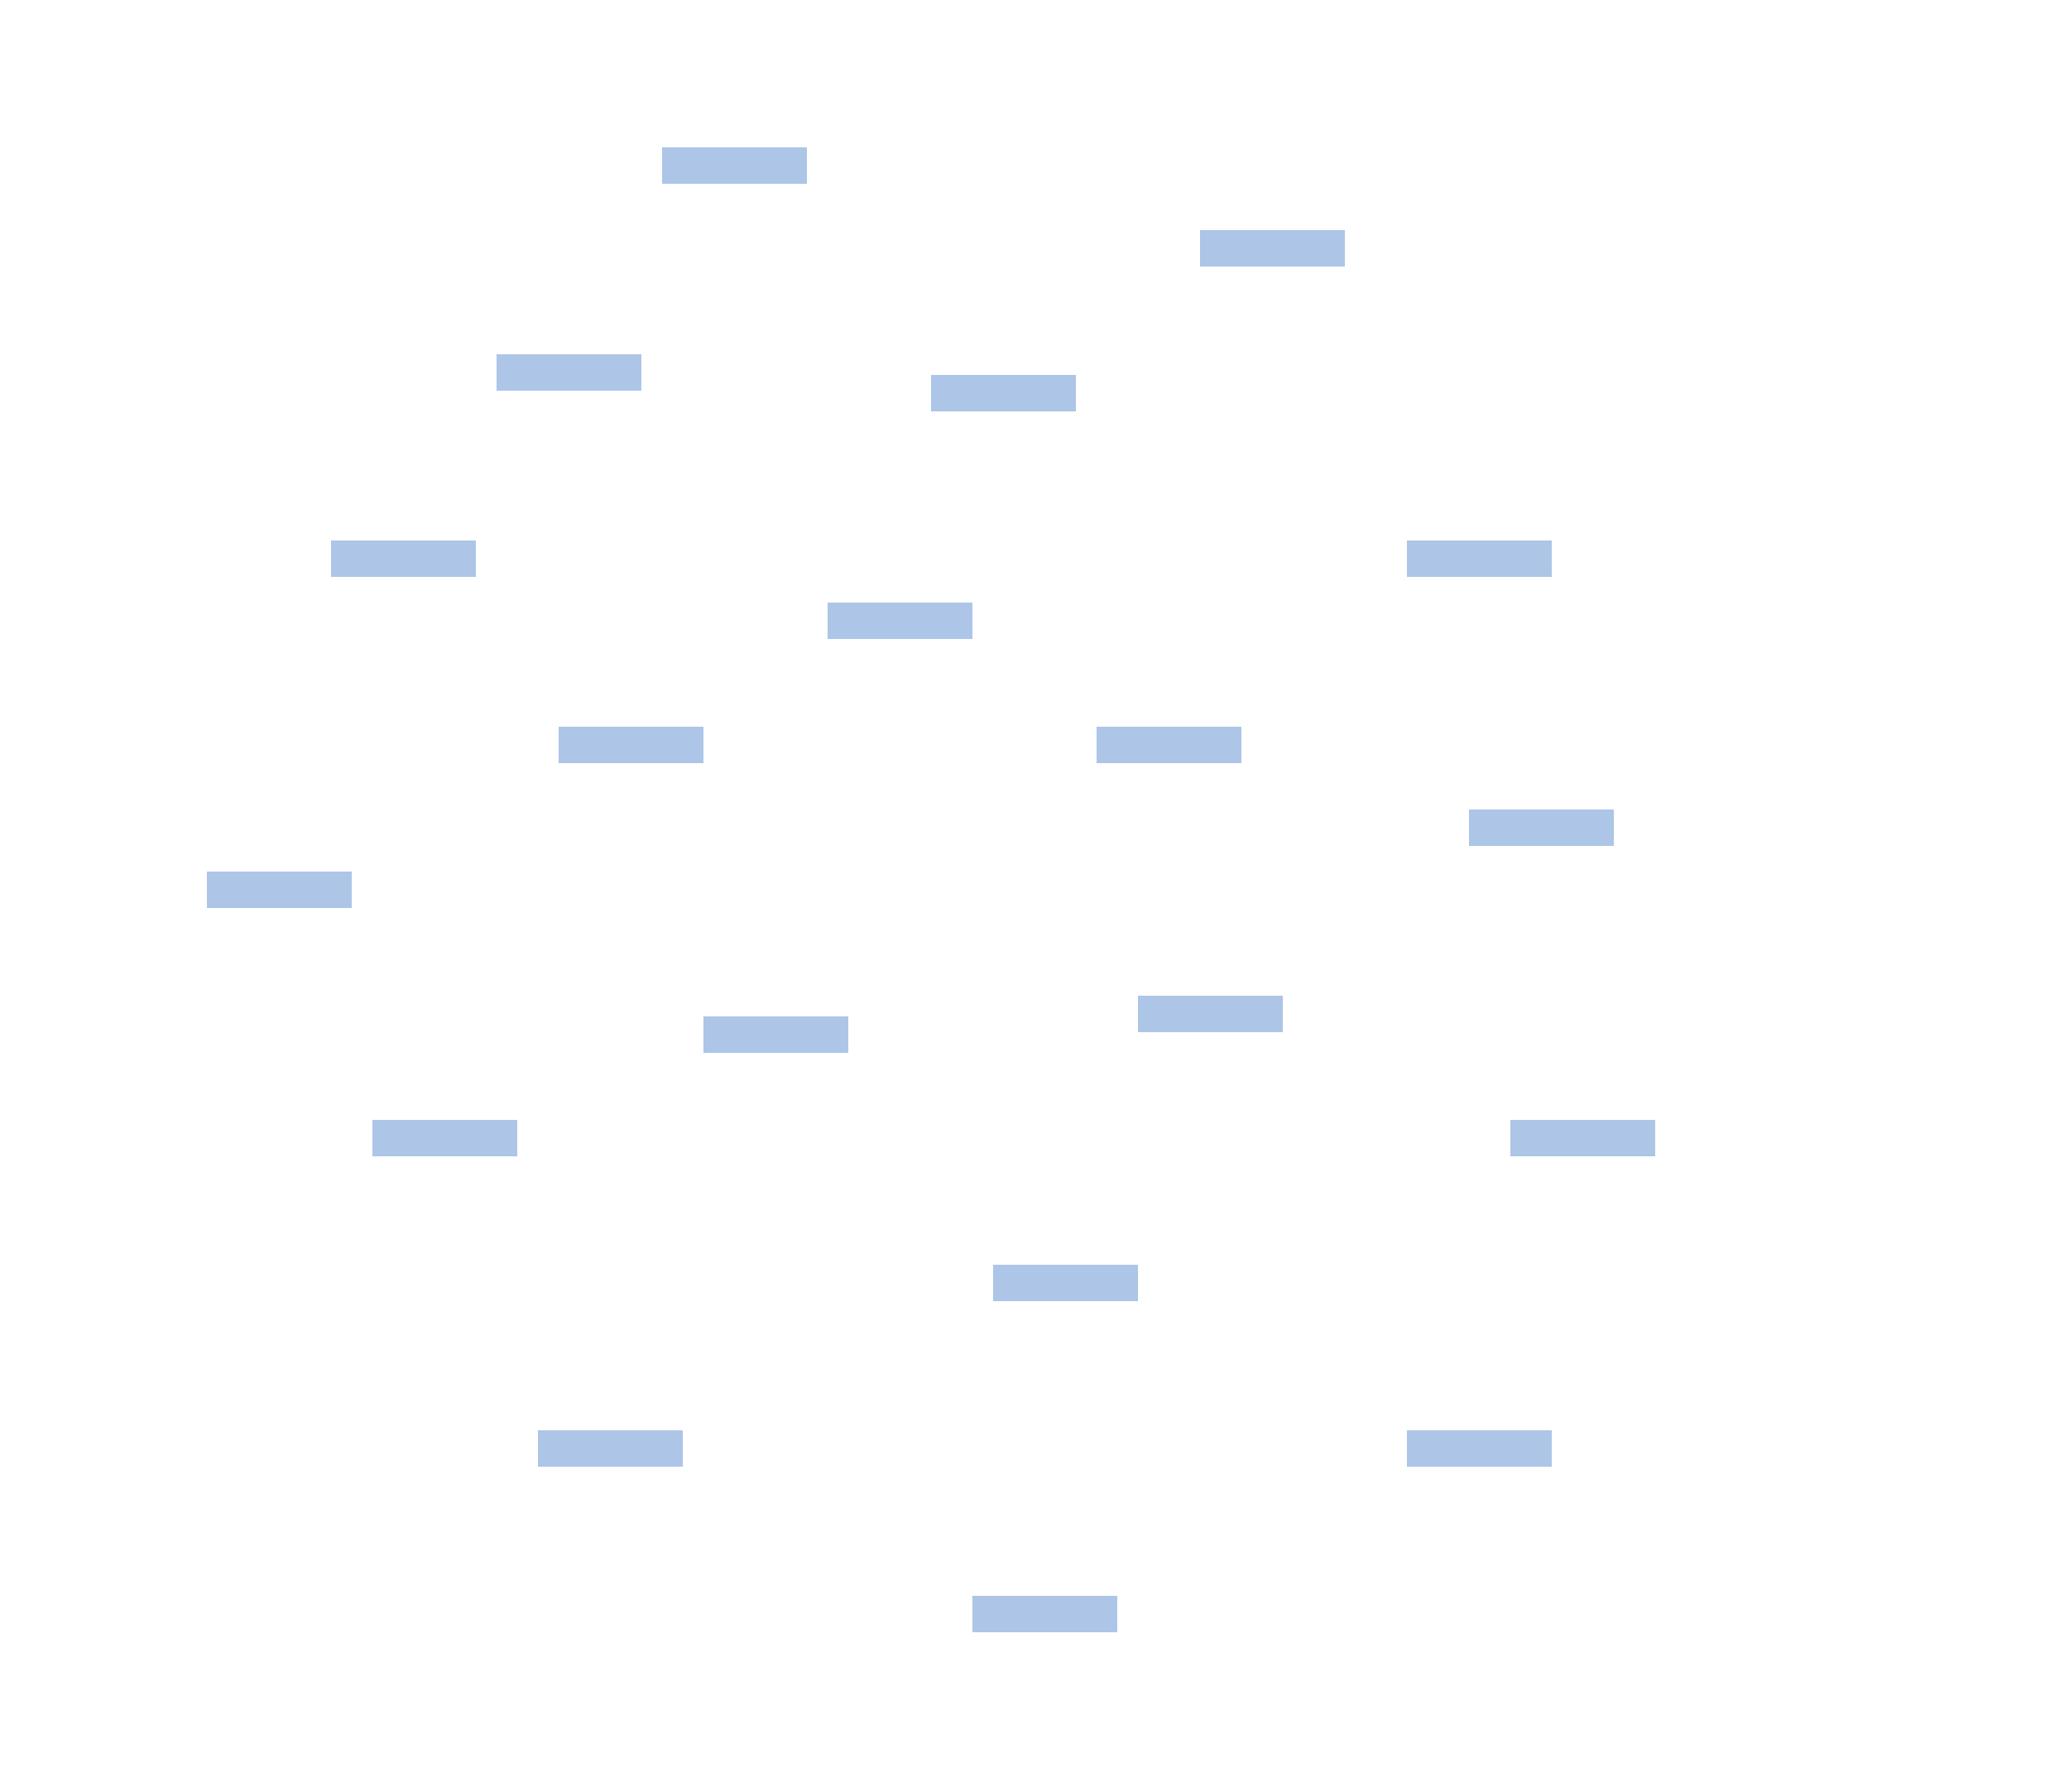
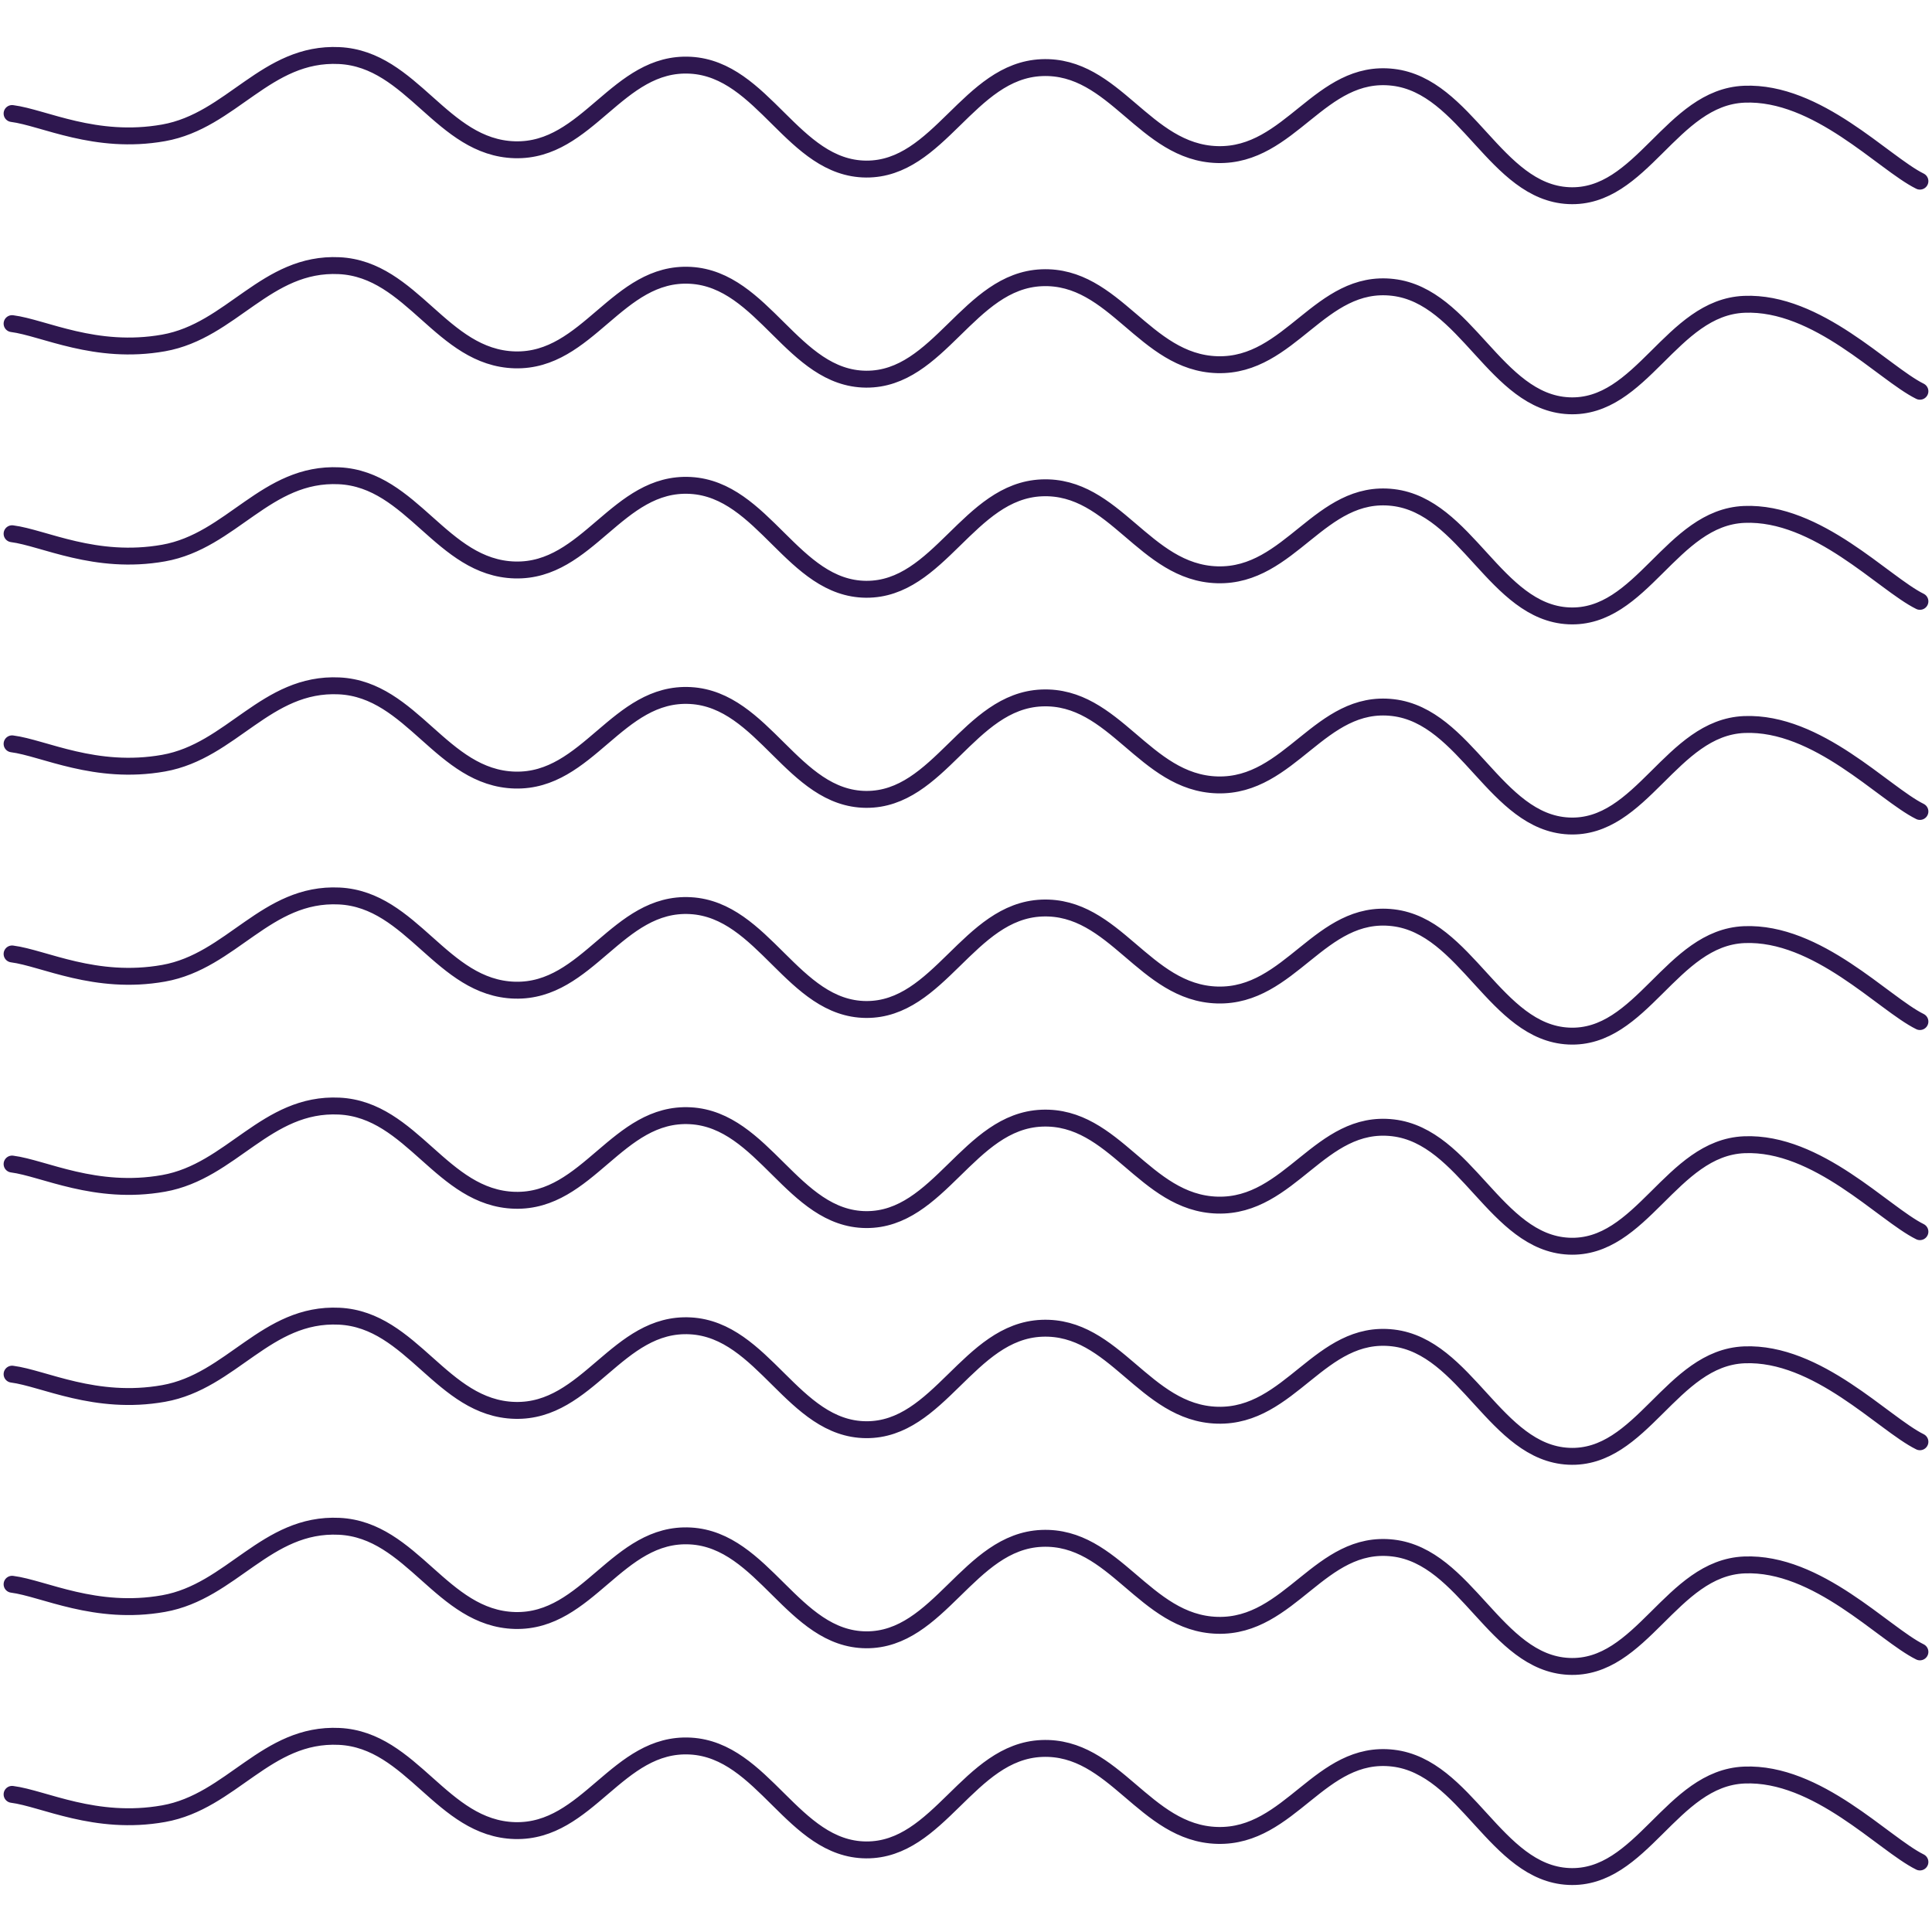
- <svg xmlns="http://www.w3.org/2000/svg" xmlns:ns1="http://xml.openoffice.org/svg/export" version="1.2" width="100mm" height="86.6mm" viewBox="0 0 10000 8660" preserveAspectRatio="xMidYMid" fill-rule="evenodd" stroke-width="28.222" stroke-linejoin="round" xml:space="preserve">
-   <defs class="ClipPathGroup">
-     <clipPath id="presentation_clip_path" clipPathUnits="userSpaceOnUse">
-       <rect x="0" y="0" width="10000" height="8660" />
-     </clipPath>
-     <clipPath id="presentation_clip_path_shrink" clipPathUnits="userSpaceOnUse">
-       <rect x="10" y="8" width="9980" height="8643" />
-     </clipPath>
-   </defs>
-   <defs class="TextShapeIndex">
-     <g ns1:slide="id1" ns1:id-list="id3 id4 id5 id6 id7 id8 id9 id10 id11 id12 id13 id14 id15 id16 id17 id18 id19 id20 id21" />
-   </defs>
-   <defs class="EmbeddedBulletChars">
-     <g id="bullet-char-template-57356" transform="scale(0.0004882812,-0.0004882812)">
-       <path d="M 580,1141 L 1163,571 580,0 -4,571 580,1141 Z" />
-     </g>
-     <g id="bullet-char-template-57354" transform="scale(0.0004882812,-0.0004882812)">
-       <path d="M 8,1128 L 1137,1128 1137,0 8,0 8,1128 Z" />
-     </g>
-     <g id="bullet-char-template-10146" transform="scale(0.0004882812,-0.0004882812)">
-       <path d="M 174,0 L 602,739 174,1481 1456,739 174,0 Z M 1358,739 L 309,1346 659,739 1358,739 Z" />
-     </g>
-     <g id="bullet-char-template-10132" transform="scale(0.0004882812,-0.0004882812)">
-       <path d="M 2015,739 L 1276,0 717,0 1260,543 174,543 174,936 1260,936 717,1481 1274,1481 2015,739 Z" />
-     </g>
-     <g id="bullet-char-template-10007" transform="scale(0.0004882812,-0.0004882812)">
-       <path d="M 0,-2 C -7,14 -16,27 -25,37 L 356,567 C 262,823 215,952 215,954 215,979 228,992 255,992 264,992 276,990 289,987 310,991 331,999 354,1012 L 381,999 492,748 772,1049 836,1024 860,1049 C 881,1039 901,1025 922,1006 886,937 835,863 770,784 769,783 710,716 594,584 L 774,223 C 774,196 753,168 711,139 L 727,119 C 717,90 699,76 672,76 641,76 570,178 457,381 L 164,-76 C 142,-110 111,-127 72,-127 30,-127 9,-110 8,-76 1,-67 -2,-52 -2,-32 -2,-23 -1,-13 0,-2 Z" />
-     </g>
-     <g id="bullet-char-template-10004" transform="scale(0.0004882812,-0.0004882812)">
-       <path d="M 285,-33 C 182,-33 111,30 74,156 52,228 41,333 41,471 41,549 55,616 82,672 116,743 169,778 240,778 293,778 328,747 346,684 L 369,508 C 377,444 397,411 428,410 L 1163,1116 C 1174,1127 1196,1133 1229,1133 1271,1133 1292,1118 1292,1087 L 1292,965 C 1292,929 1282,901 1262,881 L 442,47 C 390,-6 338,-33 285,-33 Z" />
-     </g>
-     <g id="bullet-char-template-9679" transform="scale(0.0004882812,-0.0004882812)">
-       <path d="M 813,0 C 632,0 489,54 383,161 276,268 223,411 223,592 223,773 276,916 383,1023 489,1130 632,1184 813,1184 992,1184 1136,1130 1245,1023 1353,916 1407,772 1407,592 1407,412 1353,268 1245,161 1136,54 992,0 813,0 Z" />
-     </g>
-     <g id="bullet-char-template-8226" transform="scale(0.0004882812,-0.0004882812)">
-       <path d="M 346,457 C 273,457 209,483 155,535 101,586 74,649 74,723 74,796 101,859 155,911 209,963 273,989 346,989 419,989 480,963 531,910 582,859 608,796 608,723 608,648 583,586 532,535 482,483 420,457 346,457 Z" />
-     </g>
-     <g id="bullet-char-template-8211" transform="scale(0.0004882812,-0.0004882812)">
-       <path d="M -4,459 L 1135,459 1135,606 -4,606 -4,459 Z" />
-     </g>
-     <g id="bullet-char-template-61548" transform="scale(0.0004882812,-0.0004882812)">
-       <path d="M 173,740 C 173,903 231,1043 346,1159 462,1274 601,1332 765,1332 928,1332 1067,1274 1183,1159 1299,1043 1357,903 1357,740 1357,577 1299,437 1183,322 1067,206 928,148 765,148 601,148 462,206 346,322 231,437 173,577 173,740 Z" />
-     </g>
-   </defs>
-   <defs class="TextEmbeddedBitmaps" />
-   <g>
-     <g id="id2" class="Master_Slide">
-       <g id="bg-id2" class="Background" />
-       <g id="bo-id2" class="BackgroundObjects" />
-     </g>
-   </g>
-   <g class="SlideGroup">
-     <g>
-       <g id="container-id1">
-         <g id="id1" class="Slide" clip-path="url(#presentation_clip_path)">
-           <g class="Page">
-             <g class="com.sun.star.drawing.LineShape">
-               <g id="id3">
-                 <rect class="BoundingBox" stroke="none" fill="none" x="2312" y="1712" width="877" height="177" />
-                 <path fill="none" stroke="rgb(173,197,231)" stroke-width="176" stroke-linejoin="round" d="M 2400,1800 L 3100,1800" />
-               </g>
-             </g>
-             <g class="com.sun.star.drawing.LineShape">
-               <g id="id4">
-                 <rect class="BoundingBox" stroke="none" fill="none" x="4412" y="1812" width="877" height="177" />
-                 <path fill="none" stroke="rgb(173,197,231)" stroke-width="176" stroke-linejoin="round" d="M 4500,1900 L 5200,1900" />
-               </g>
-             </g>
-             <g class="com.sun.star.drawing.LineShape">
-               <g id="id5">
-                 <rect class="BoundingBox" stroke="none" fill="none" x="1512" y="2612" width="877" height="177" />
-                 <path fill="none" stroke="rgb(173,197,231)" stroke-width="176" stroke-linejoin="round" d="M 1600,2700 L 2300,2700" />
-               </g>
-             </g>
-             <g class="com.sun.star.drawing.LineShape">
-               <g id="id6">
-                 <rect class="BoundingBox" stroke="none" fill="none" x="2612" y="3512" width="877" height="177" />
-                 <path fill="none" stroke="rgb(173,197,231)" stroke-width="176" stroke-linejoin="round" d="M 2700,3600 L 3400,3600" />
-               </g>
-             </g>
-             <g class="com.sun.star.drawing.LineShape">
-               <g id="id7">
-                 <rect class="BoundingBox" stroke="none" fill="none" x="3912" y="2912" width="877" height="177" />
-                 <path fill="none" stroke="rgb(173,197,231)" stroke-width="176" stroke-linejoin="round" d="M 4000,3000 L 4700,3000" />
-               </g>
-             </g>
-             <g class="com.sun.star.drawing.LineShape">
-               <g id="id8">
-                 <rect class="BoundingBox" stroke="none" fill="none" x="5712" y="1112" width="877" height="177" />
-                 <path fill="none" stroke="rgb(173,197,231)" stroke-width="176" stroke-linejoin="round" d="M 5800,1200 L 6500,1200" />
-               </g>
-             </g>
-             <g class="com.sun.star.drawing.LineShape">
-               <g id="id9">
-                 <rect class="BoundingBox" stroke="none" fill="none" x="5212" y="3512" width="877" height="177" />
-                 <path fill="none" stroke="rgb(173,197,231)" stroke-width="176" stroke-linejoin="round" d="M 5300,3600 L 6000,3600" />
-               </g>
-             </g>
-             <g class="com.sun.star.drawing.LineShape">
-               <g id="id10">
-                 <rect class="BoundingBox" stroke="none" fill="none" x="912" y="4212" width="877" height="177" />
-                 <path fill="none" stroke="rgb(173,197,231)" stroke-width="176" stroke-linejoin="round" d="M 1000,4300 L 1700,4300" />
-               </g>
-             </g>
-             <g class="com.sun.star.drawing.LineShape">
-               <g id="id11">
-                 <rect class="BoundingBox" stroke="none" fill="none" x="3312" y="4912" width="877" height="177" />
-                 <path fill="none" stroke="rgb(173,197,231)" stroke-width="176" stroke-linejoin="round" d="M 3400,5000 L 4100,5000" />
-               </g>
-             </g>
-             <g class="com.sun.star.drawing.LineShape">
-               <g id="id12">
-                 <rect class="BoundingBox" stroke="none" fill="none" x="5412" y="4812" width="877" height="177" />
-                 <path fill="none" stroke="rgb(173,197,231)" stroke-width="176" stroke-linejoin="round" d="M 5500,4900 L 6200,4900" />
-               </g>
-             </g>
-             <g class="com.sun.star.drawing.LineShape">
-               <g id="id13">
-                 <rect class="BoundingBox" stroke="none" fill="none" x="1712" y="5412" width="877" height="177" />
-                 <path fill="none" stroke="rgb(173,197,231)" stroke-width="176" stroke-linejoin="round" d="M 1800,5500 L 2500,5500" />
-               </g>
-             </g>
-             <g class="com.sun.star.drawing.LineShape">
-               <g id="id14">
-                 <rect class="BoundingBox" stroke="none" fill="none" x="4712" y="6112" width="877" height="177" />
-                 <path fill="none" stroke="rgb(173,197,231)" stroke-width="176" stroke-linejoin="round" d="M 4800,6200 L 5500,6200" />
-               </g>
-             </g>
-             <g class="com.sun.star.drawing.LineShape">
-               <g id="id15">
-                 <rect class="BoundingBox" stroke="none" fill="none" x="6712" y="2612" width="877" height="177" />
-                 <path fill="none" stroke="rgb(173,197,231)" stroke-width="176" stroke-linejoin="round" d="M 6800,2700 L 7500,2700" />
-               </g>
-             </g>
-             <g class="com.sun.star.drawing.LineShape">
-               <g id="id16">
-                 <rect class="BoundingBox" stroke="none" fill="none" x="7212" y="5412" width="877" height="177" />
-                 <path fill="none" stroke="rgb(173,197,231)" stroke-width="176" stroke-linejoin="round" d="M 7300,5500 L 8000,5500" />
-               </g>
-             </g>
-             <g class="com.sun.star.drawing.LineShape">
-               <g id="id17">
-                 <rect class="BoundingBox" stroke="none" fill="none" x="2512" y="6912" width="877" height="177" />
-                 <path fill="none" stroke="rgb(173,197,231)" stroke-width="176" stroke-linejoin="round" d="M 2600,7000 L 3300,7000" />
-               </g>
-             </g>
-             <g class="com.sun.star.drawing.LineShape">
-               <g id="id18">
-                 <rect class="BoundingBox" stroke="none" fill="none" x="4612" y="7712" width="877" height="177" />
-                 <path fill="none" stroke="rgb(173,197,231)" stroke-width="176" stroke-linejoin="round" d="M 4700,7800 L 5400,7800" />
-               </g>
-             </g>
-             <g class="com.sun.star.drawing.LineShape">
-               <g id="id19">
-                 <rect class="BoundingBox" stroke="none" fill="none" x="7012" y="3912" width="877" height="177" />
-                 <path fill="none" stroke="rgb(173,197,231)" stroke-width="176" stroke-linejoin="round" d="M 7100,4000 L 7800,4000" />
-               </g>
-             </g>
-             <g class="com.sun.star.drawing.LineShape">
-               <g id="id20">
-                 <rect class="BoundingBox" stroke="none" fill="none" x="3112" y="712" width="877" height="177" />
-                 <path fill="none" stroke="rgb(173,197,231)" stroke-width="176" stroke-linejoin="round" d="M 3200,800 L 3900,800" />
-               </g>
-             </g>
-             <g class="com.sun.star.drawing.LineShape">
-               <g id="id21">
-                 <rect class="BoundingBox" stroke="none" fill="none" x="6712" y="6912" width="877" height="177" />
-                 <path fill="none" stroke="rgb(173,197,231)" stroke-width="176" stroke-linejoin="round" d="M 6800,7000 L 7500,7000" />
-               </g>
-             </g>
-           </g>
-         </g>
-       </g>
-     </g>
+ <svg xmlns="http://www.w3.org/2000/svg" version="1.1" viewBox="0 0 800 800">
+   <g stroke-width="7" stroke="hsl(265, 55%, 20%)" fill="none" stroke-linecap="round" transform="matrix(1,0,0,1,-5,-223.9914)">
+     <path d="M10,10C23.068,11.667,44.508,23,72.727,18C100.947,13,115.152,-15.458,145.455,-14C175.758,-12.542,187.879,24.167,218.182,25C248.485,25.833,260.606,-11.667,290.909,-10C321.212,-8.333,333.333,32.792,363.636,33C393.939,33.208,406.061,-7.75,436.364,-9C466.667,-10.25,478.788,26.167,509.091,27C539.394,27.833,551.515,-8.542,581.818,-5C612.121,-1.458,624.242,42.542,654.545,44C684.848,45.458,696.97,3.25,727.273,2C757.576,0.75,784.848,30.5,800,38" transform="matrix(1,0,0,1,0,261)" />
+     <path d="M10,10C23.068,11.667,44.508,23,72.727,18C100.947,13,115.152,-15.458,145.455,-14C175.758,-12.542,187.879,24.167,218.182,25C248.485,25.833,260.606,-11.667,290.909,-10C321.212,-8.333,333.333,32.792,363.636,33C393.939,33.208,406.061,-7.75,436.364,-9C466.667,-10.25,478.788,26.167,509.091,27C539.394,27.833,551.515,-8.542,581.818,-5C612.121,-1.458,624.242,42.542,654.545,44C684.848,45.458,696.97,3.25,727.273,2C757.576,0.75,784.848,30.5,800,38" transform="matrix(1,0,0,1,0,870)" />
+     <path d="M10,10C23.068,11.667,44.508,23,72.727,18C100.947,13,115.152,-15.458,145.455,-14C175.758,-12.542,187.879,24.167,218.182,25C248.485,25.833,260.606,-11.667,290.909,-10C321.212,-8.333,333.333,32.792,363.636,33C393.939,33.208,406.061,-7.75,436.364,-9C466.667,-10.25,478.788,26.167,509.091,27C539.394,27.833,551.515,-8.542,581.818,-5C612.121,-1.458,624.242,42.542,654.545,44C684.848,45.458,696.97,3.25,727.273,2C757.576,0.75,784.848,30.5,800,38" transform="matrix(1,0,0,1,0,783)" />
+     <path d="M10,10C23.068,11.667,44.508,23,72.727,18C100.947,13,115.152,-15.458,145.455,-14C175.758,-12.542,187.879,24.167,218.182,25C248.485,25.833,260.606,-11.667,290.909,-10C321.212,-8.333,333.333,32.792,363.636,33C393.939,33.208,406.061,-7.75,436.364,-9C466.667,-10.25,478.788,26.167,509.091,27C539.394,27.833,551.515,-8.542,581.818,-5C612.121,-1.458,624.242,42.542,654.545,44C684.848,45.458,696.97,3.25,727.273,2C757.576,0.75,784.848,30.5,800,38" transform="matrix(1,0,0,1,0,696)" />
+     <path d="M10,10C23.068,11.667,44.508,23,72.727,18C100.947,13,115.152,-15.458,145.455,-14C175.758,-12.542,187.879,24.167,218.182,25C248.485,25.833,260.606,-11.667,290.909,-10C321.212,-8.333,333.333,32.792,363.636,33C393.939,33.208,406.061,-7.75,436.364,-9C466.667,-10.25,478.788,26.167,509.091,27C539.394,27.833,551.515,-8.542,581.818,-5C612.121,-1.458,624.242,42.542,654.545,44C684.848,45.458,696.97,3.25,727.273,2C757.576,0.75,784.848,30.5,800,38" transform="matrix(1,0,0,1,0,609)" />
+     <path d="M10,10C23.068,11.667,44.508,23,72.727,18C100.947,13,115.152,-15.458,145.455,-14C175.758,-12.542,187.879,24.167,218.182,25C248.485,25.833,260.606,-11.667,290.909,-10C321.212,-8.333,333.333,32.792,363.636,33C393.939,33.208,406.061,-7.75,436.364,-9C466.667,-10.25,478.788,26.167,509.091,27C539.394,27.833,551.515,-8.542,581.818,-5C612.121,-1.458,624.242,42.542,654.545,44C684.848,45.458,696.97,3.25,727.273,2C757.576,0.75,784.848,30.5,800,38" transform="matrix(1,0,0,1,0,522)" />
+     <path d="M10,10C23.068,11.667,44.508,23,72.727,18C100.947,13,115.152,-15.458,145.455,-14C175.758,-12.542,187.879,24.167,218.182,25C248.485,25.833,260.606,-11.667,290.909,-10C321.212,-8.333,333.333,32.792,363.636,33C393.939,33.208,406.061,-7.75,436.364,-9C466.667,-10.25,478.788,26.167,509.091,27C539.394,27.833,551.515,-8.542,581.818,-5C612.121,-1.458,624.242,42.542,654.545,44C684.848,45.458,696.97,3.25,727.273,2C757.576,0.75,784.848,30.5,800,38" transform="matrix(1,0,0,1,0,435)" />
+     <path d="M10,10C23.068,11.667,44.508,23,72.727,18C100.947,13,115.152,-15.458,145.455,-14C175.758,-12.542,187.879,24.167,218.182,25C248.485,25.833,260.606,-11.667,290.909,-10C321.212,-8.333,333.333,32.792,363.636,33C393.939,33.208,406.061,-7.75,436.364,-9C466.667,-10.25,478.788,26.167,509.091,27C539.394,27.833,551.515,-8.542,581.818,-5C612.121,-1.458,624.242,42.542,654.545,44C684.848,45.458,696.97,3.25,727.273,2C757.576,0.75,784.848,30.5,800,38" transform="matrix(1,0,0,1,0,348)" />
+     <path d="M10,10C23.068,11.667,44.508,23,72.727,18C100.947,13,115.152,-15.458,145.455,-14C175.758,-12.542,187.879,24.167,218.182,25C248.485,25.833,260.606,-11.667,290.909,-10C321.212,-8.333,333.333,32.792,363.636,33C393.939,33.208,406.061,-7.75,436.364,-9C466.667,-10.25,478.788,26.167,509.091,27C539.394,27.833,551.515,-8.542,581.818,-5C612.121,-1.458,624.242,42.542,654.545,44C684.848,45.458,696.97,3.25,727.273,2C757.576,0.75,784.848,30.5,800,38" transform="matrix(1,0,0,1,0,957)" />
  </g>
</svg>
